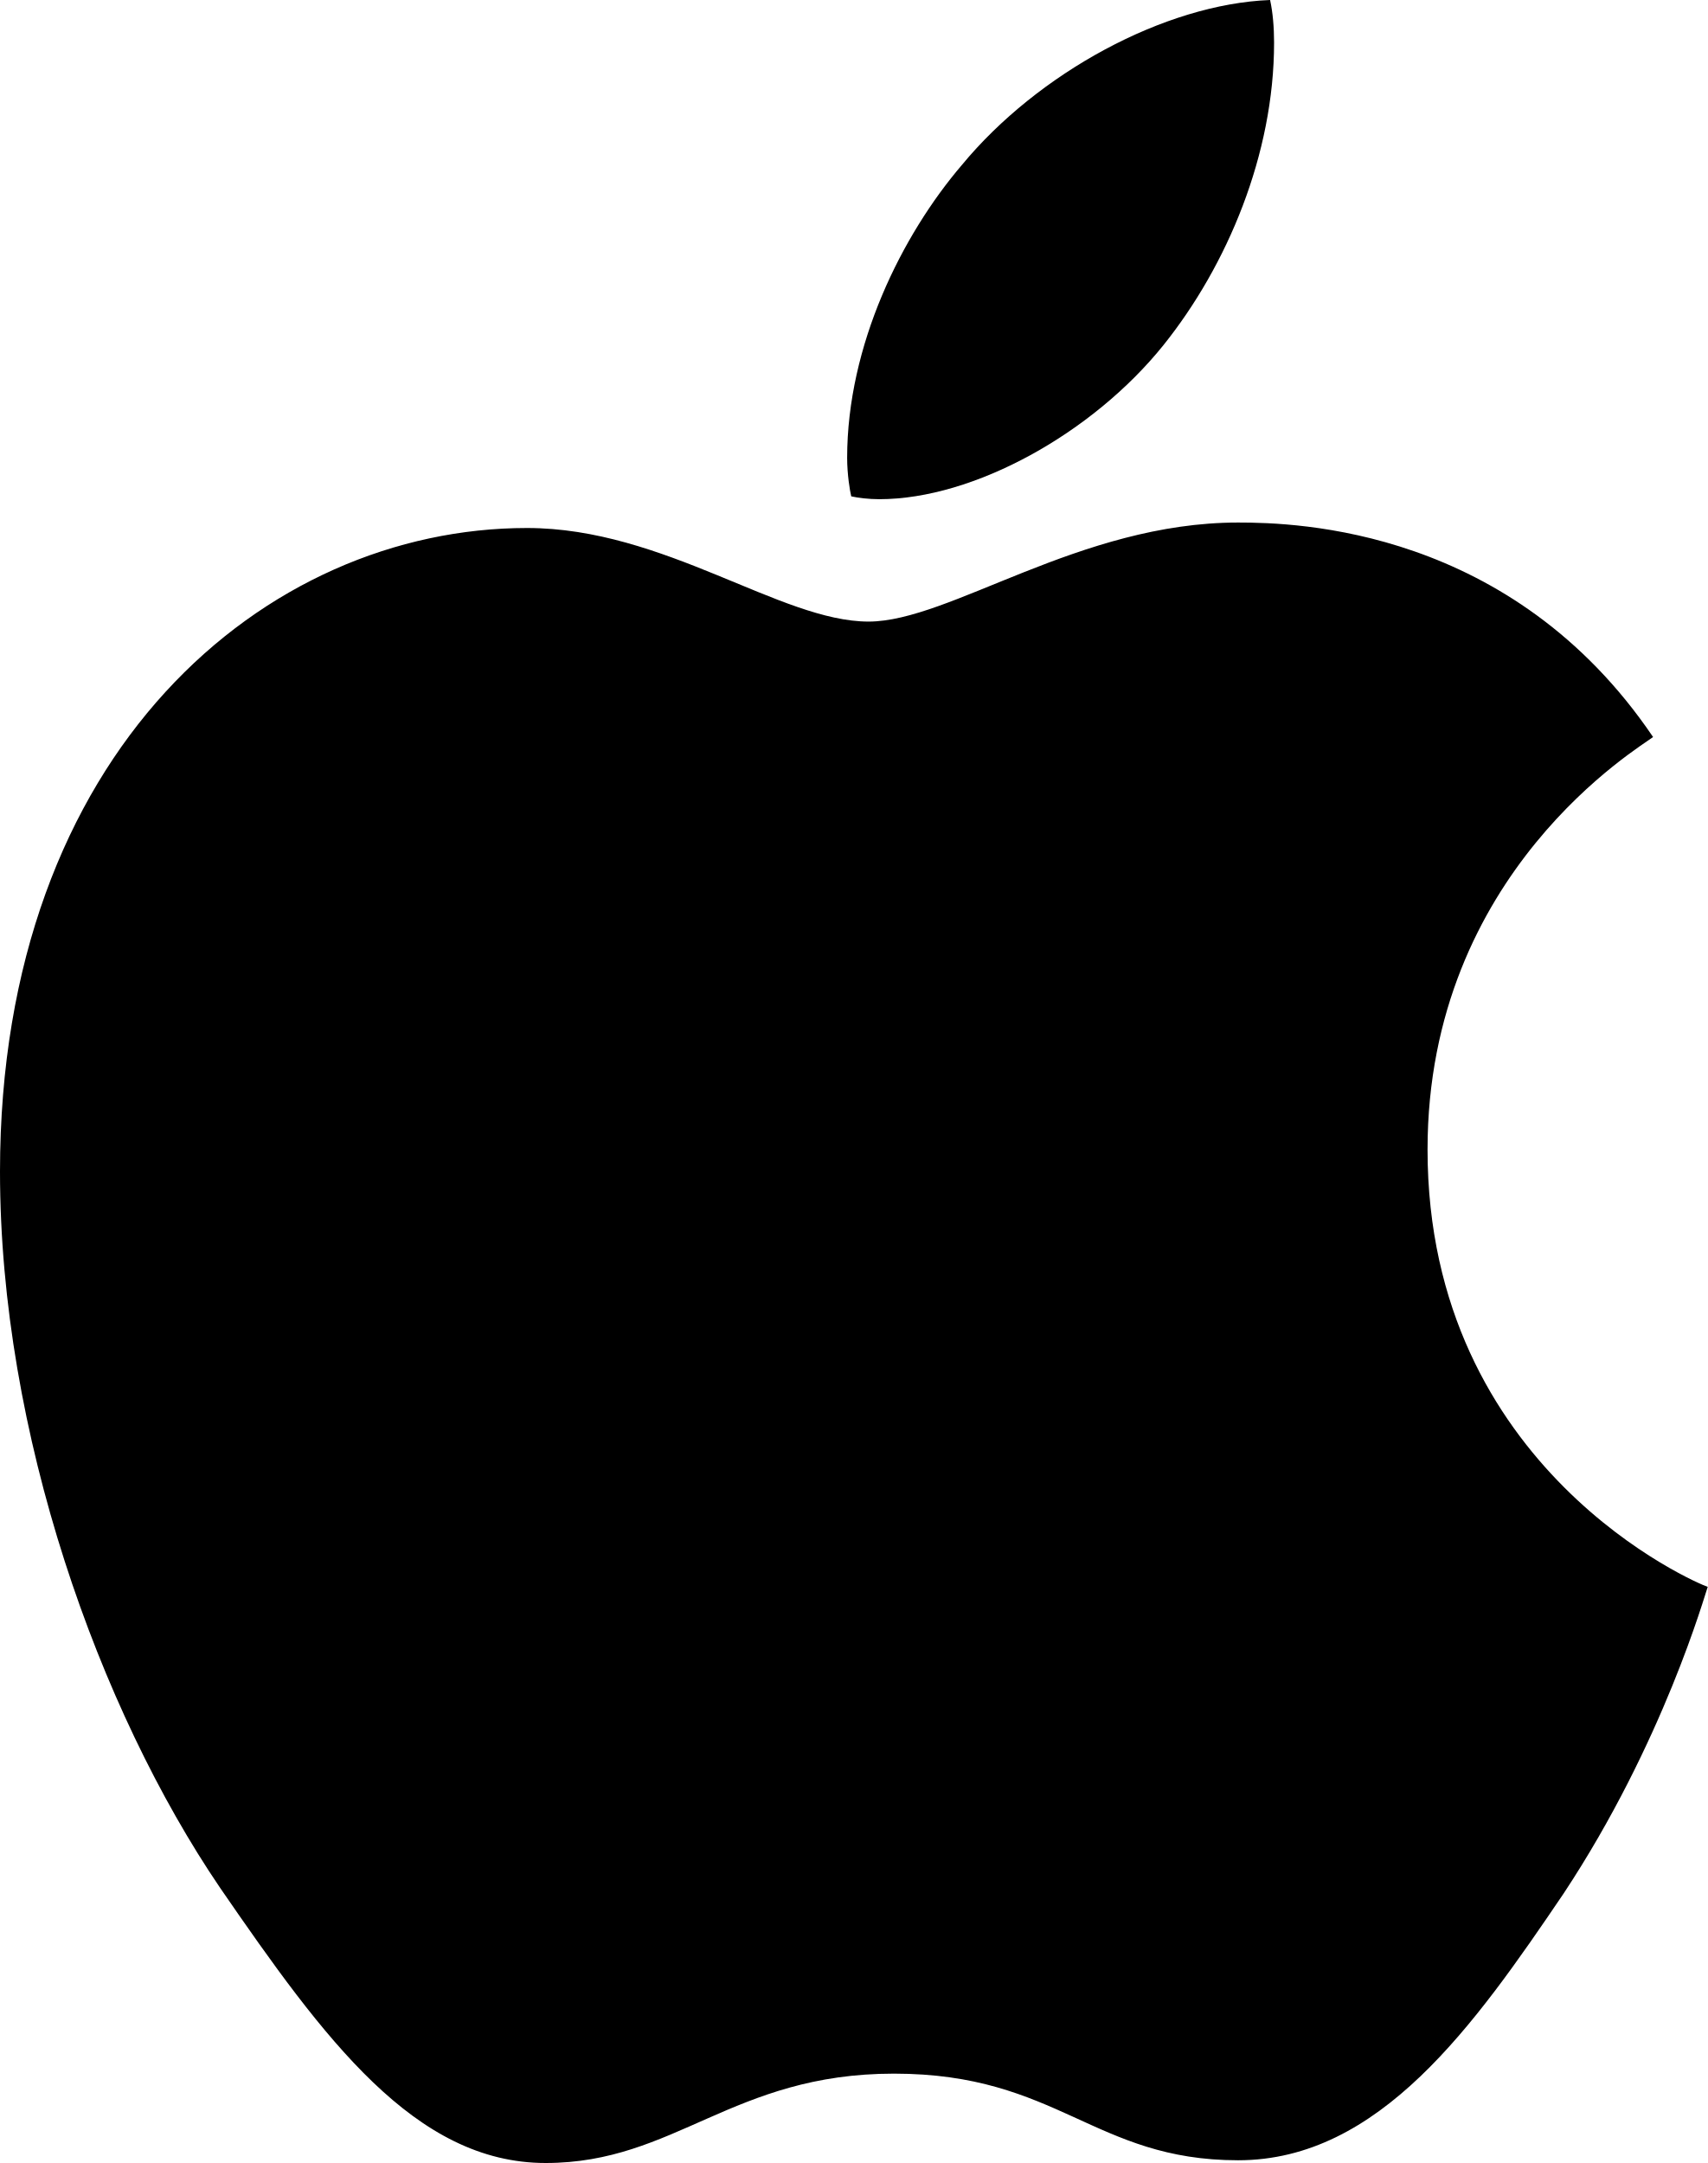
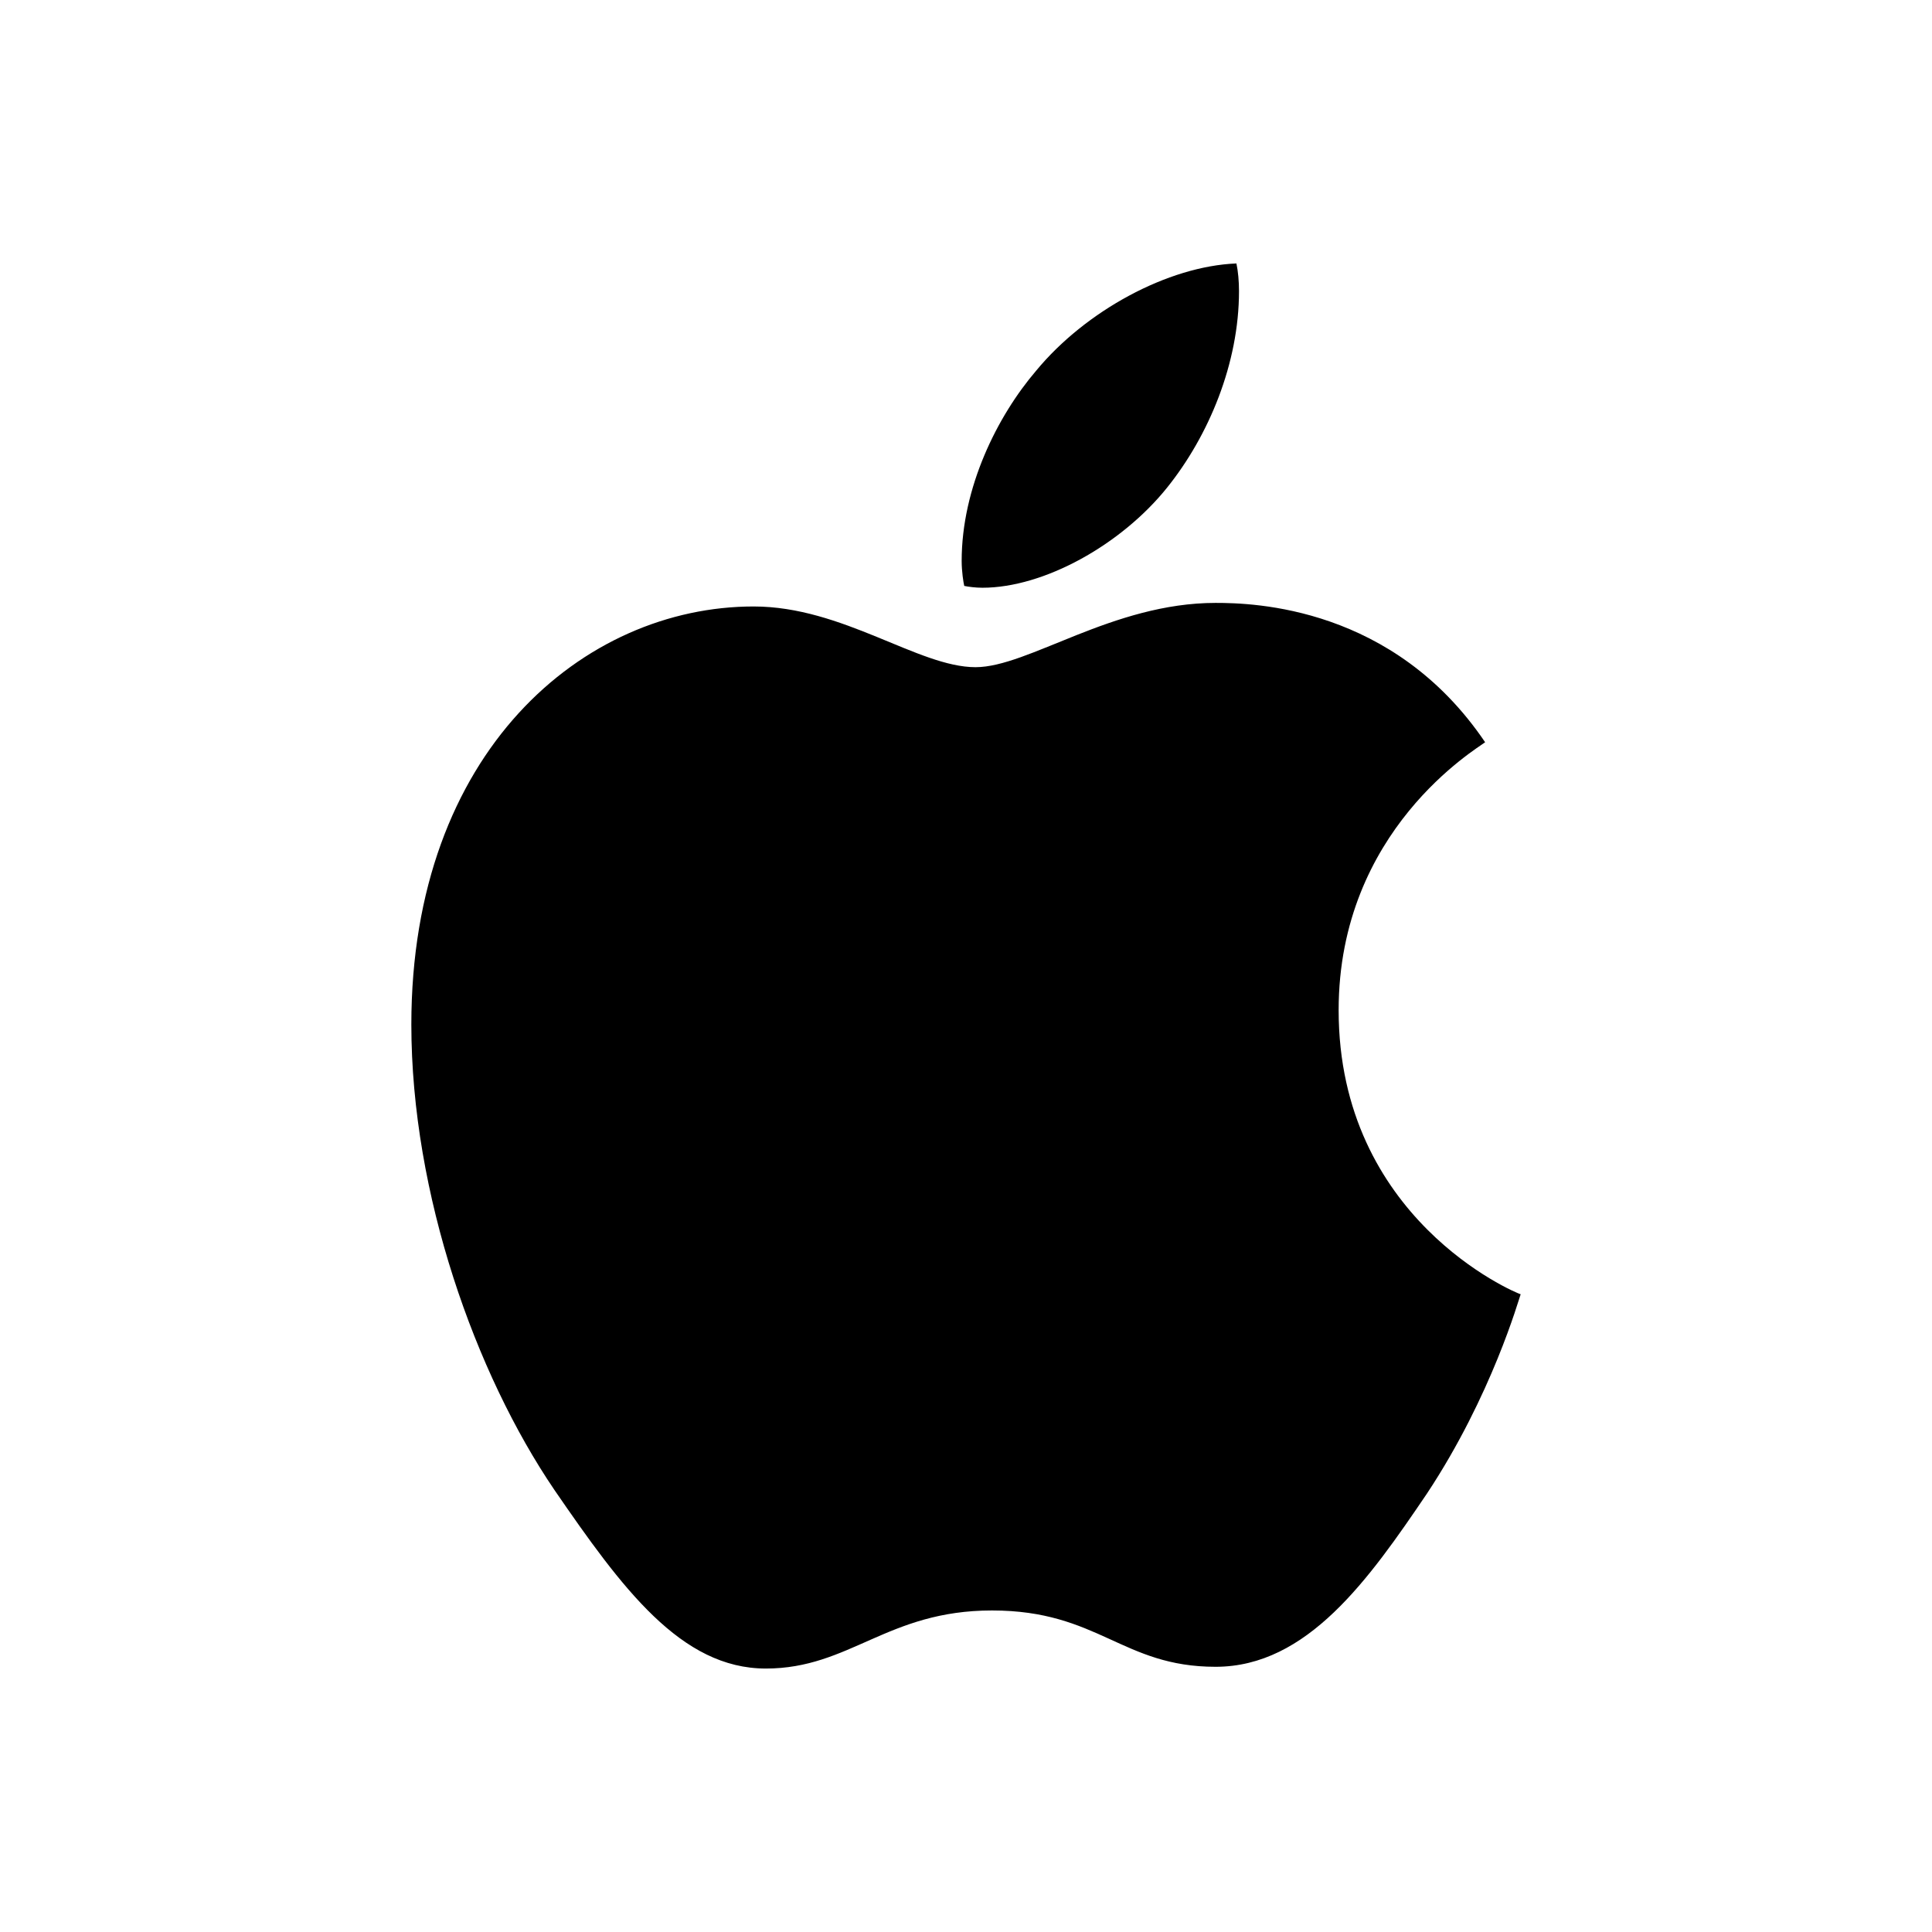
- <svg xmlns="http://www.w3.org/2000/svg" width="15" height="19" viewBox="0 0 15 19" fill="none">
-   <path d="M7.723 4.385C8.555 4.385 9.598 3.805 10.219 3.032C10.781 2.331 11.191 1.353 11.191 0.374C11.191 0.242 11.18 0.109 11.156 0C10.23 0.036 9.117 0.64 8.449 1.449C7.922 2.065 7.441 3.032 7.441 4.022C7.441 4.167 7.465 4.312 7.477 4.36C7.535 4.373 7.629 4.385 7.723 4.385ZM4.793 19C5.93 19 6.434 18.215 7.852 18.215C9.293 18.215 9.609 18.976 10.875 18.976C12.117 18.976 12.949 17.792 13.734 16.633C14.613 15.304 14.977 13.999 15 13.939C14.918 13.915 12.539 12.912 12.539 10.098C12.539 7.658 14.414 6.559 14.52 6.474C13.277 4.638 11.391 4.59 10.875 4.59C9.48 4.59 8.344 5.46 7.629 5.46C6.855 5.46 5.836 4.638 4.629 4.638C2.332 4.638 0 6.595 0 10.291C0 12.586 0.867 15.014 1.934 16.584C2.848 17.913 3.645 19 4.793 19Z" fill="black" />
+ <svg xmlns="http://www.w3.org/2000/svg" width="33" height="33" viewBox="0 0 33 33" fill="none">
+   <path d="M16.781 10.039C17.832 10.039 19.15 9.306 19.934 8.33C20.645 7.445 21.163 6.209 21.163 4.973C21.163 4.805 21.148 4.637 21.119 4.5C19.949 4.546 18.543 5.309 17.699 6.331C17.033 7.109 16.426 8.33 16.426 9.581C16.426 9.764 16.456 9.947 16.47 10.008C16.544 10.023 16.663 10.039 16.781 10.039ZM13.081 28.5C14.517 28.5 15.153 27.508 16.944 27.508C18.765 27.508 19.165 28.47 20.763 28.47C22.332 28.47 23.383 26.974 24.375 25.509C25.485 23.831 25.944 22.183 25.974 22.107C25.87 22.077 22.865 20.81 22.865 17.255C22.865 14.173 25.234 12.785 25.367 12.678C23.798 10.359 21.415 10.298 20.763 10.298C19.002 10.298 17.566 11.396 16.663 11.396C15.686 11.396 14.398 10.359 12.873 10.359C9.972 10.359 7.026 12.831 7.026 17.499C7.026 20.398 8.122 23.465 9.469 25.448C10.623 27.127 11.63 28.5 13.081 28.5Z" fill="black" />
</svg>
